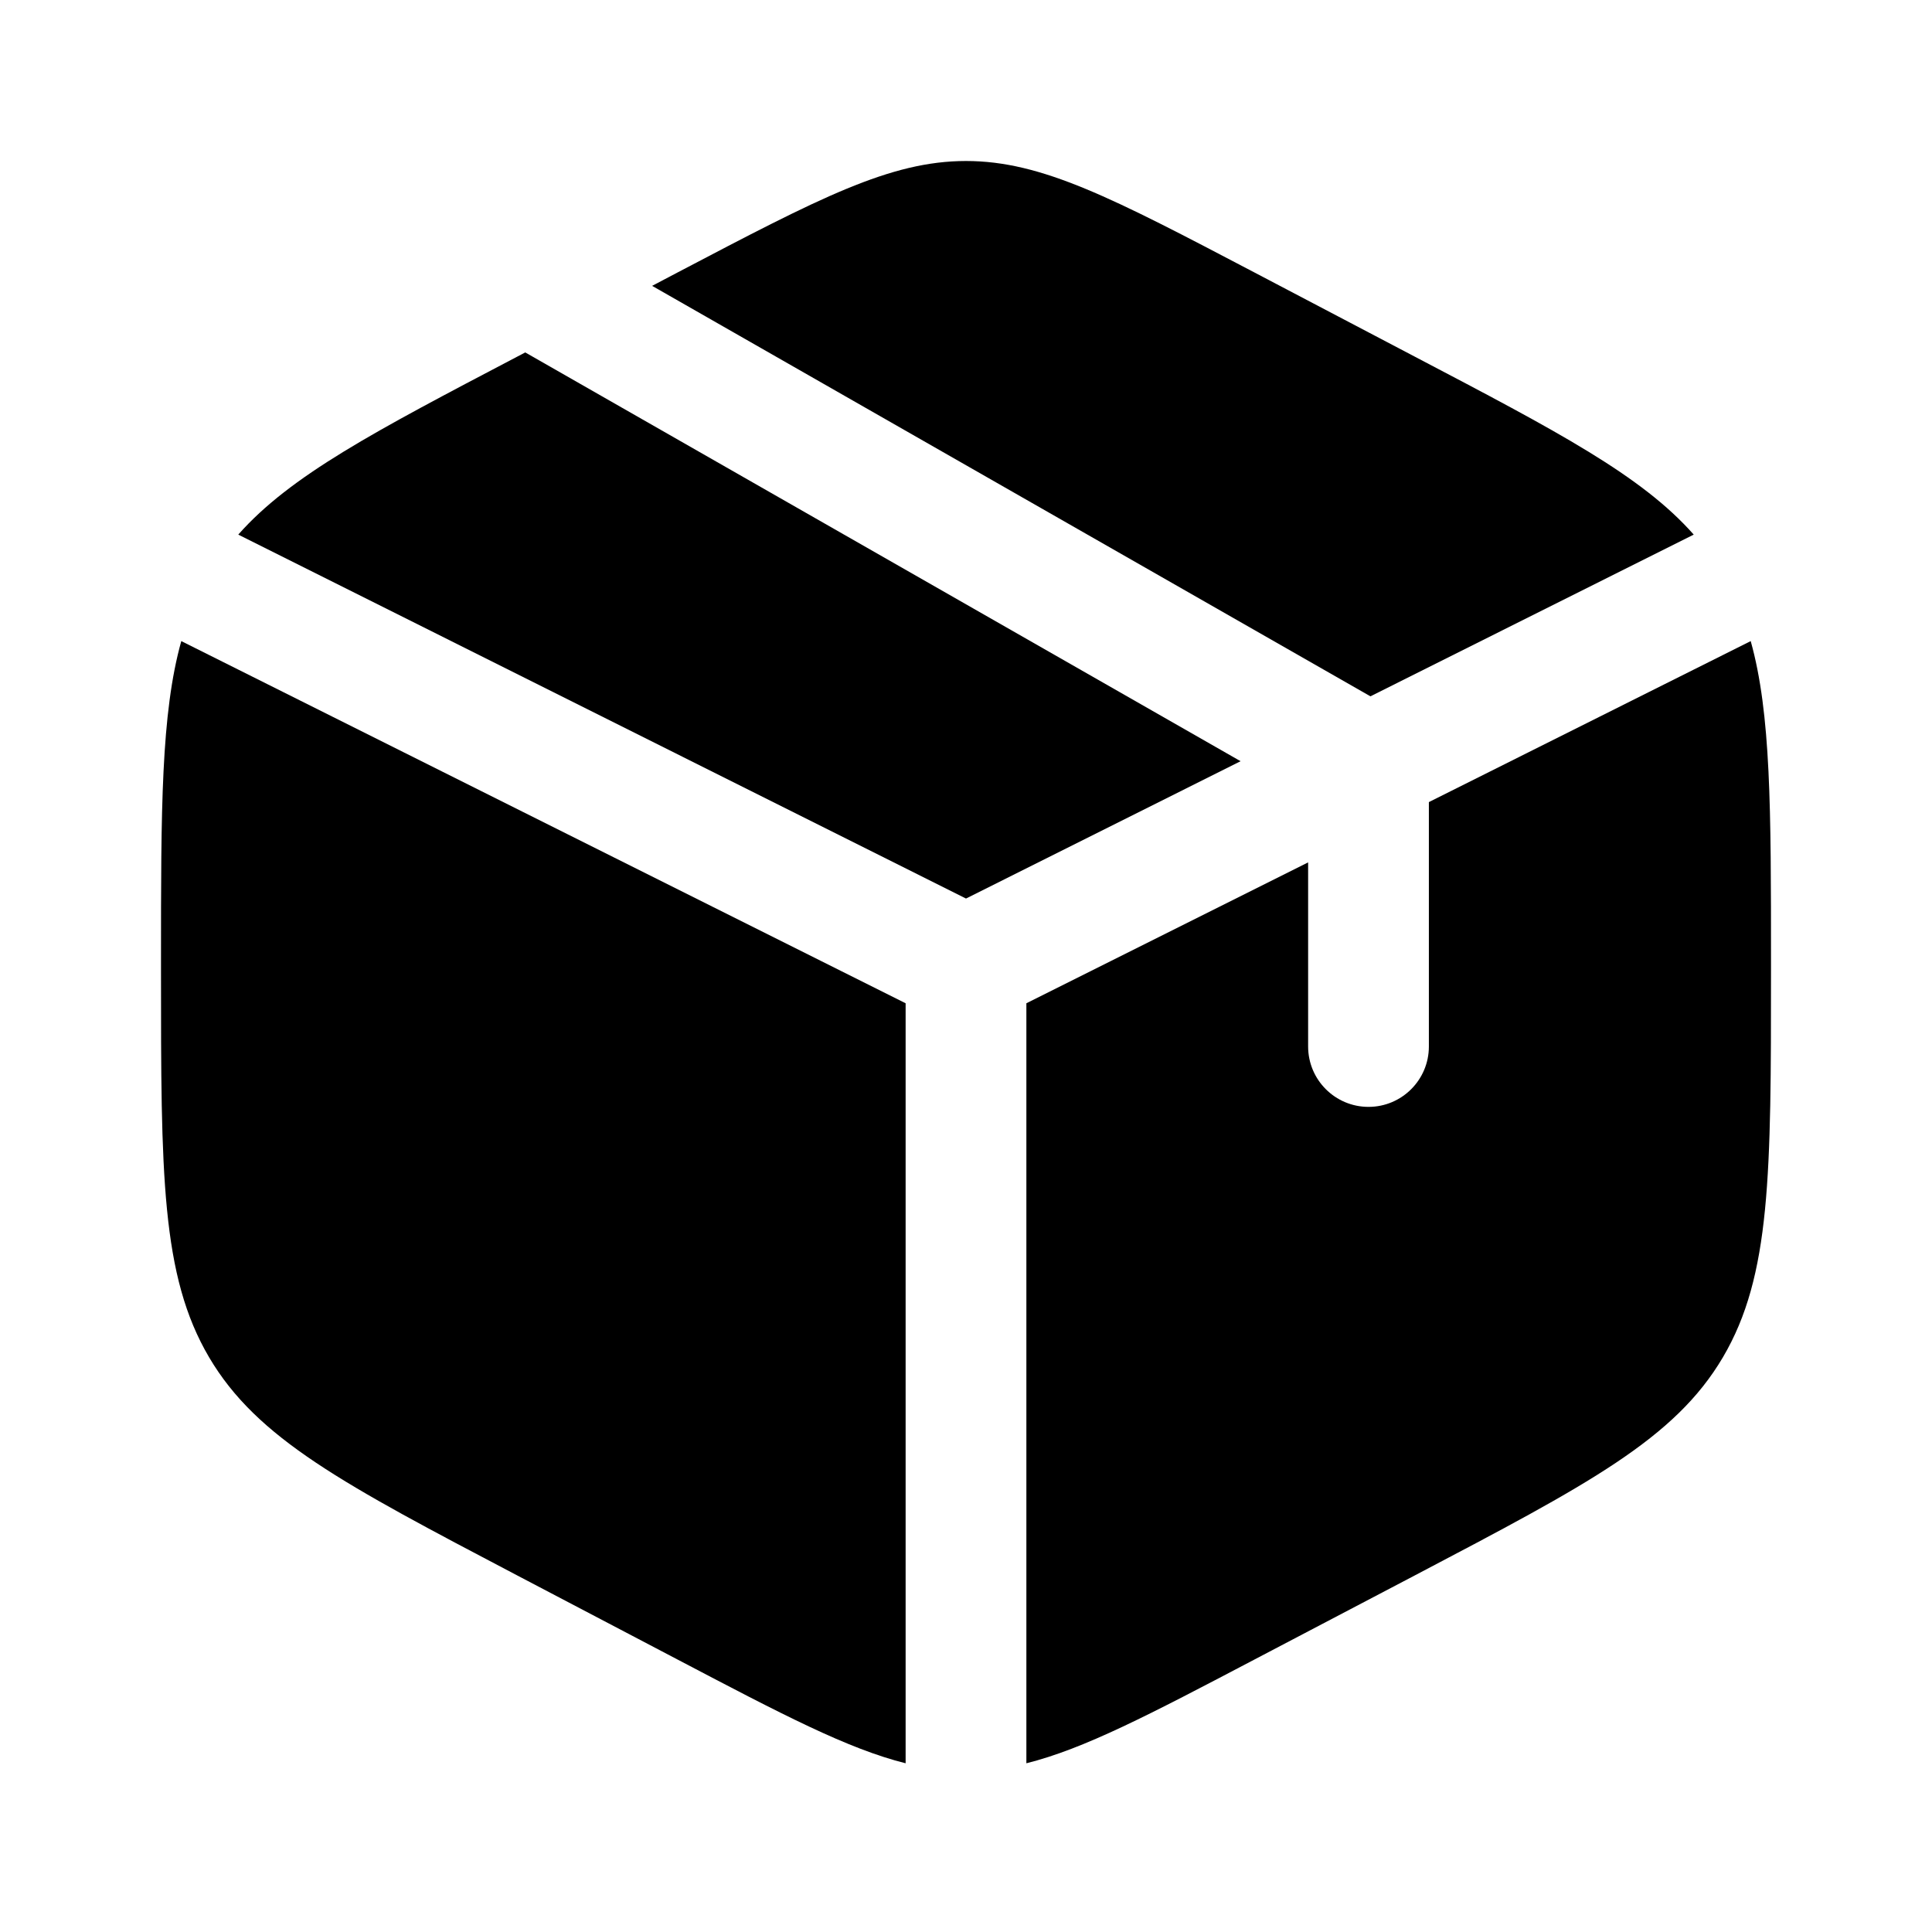
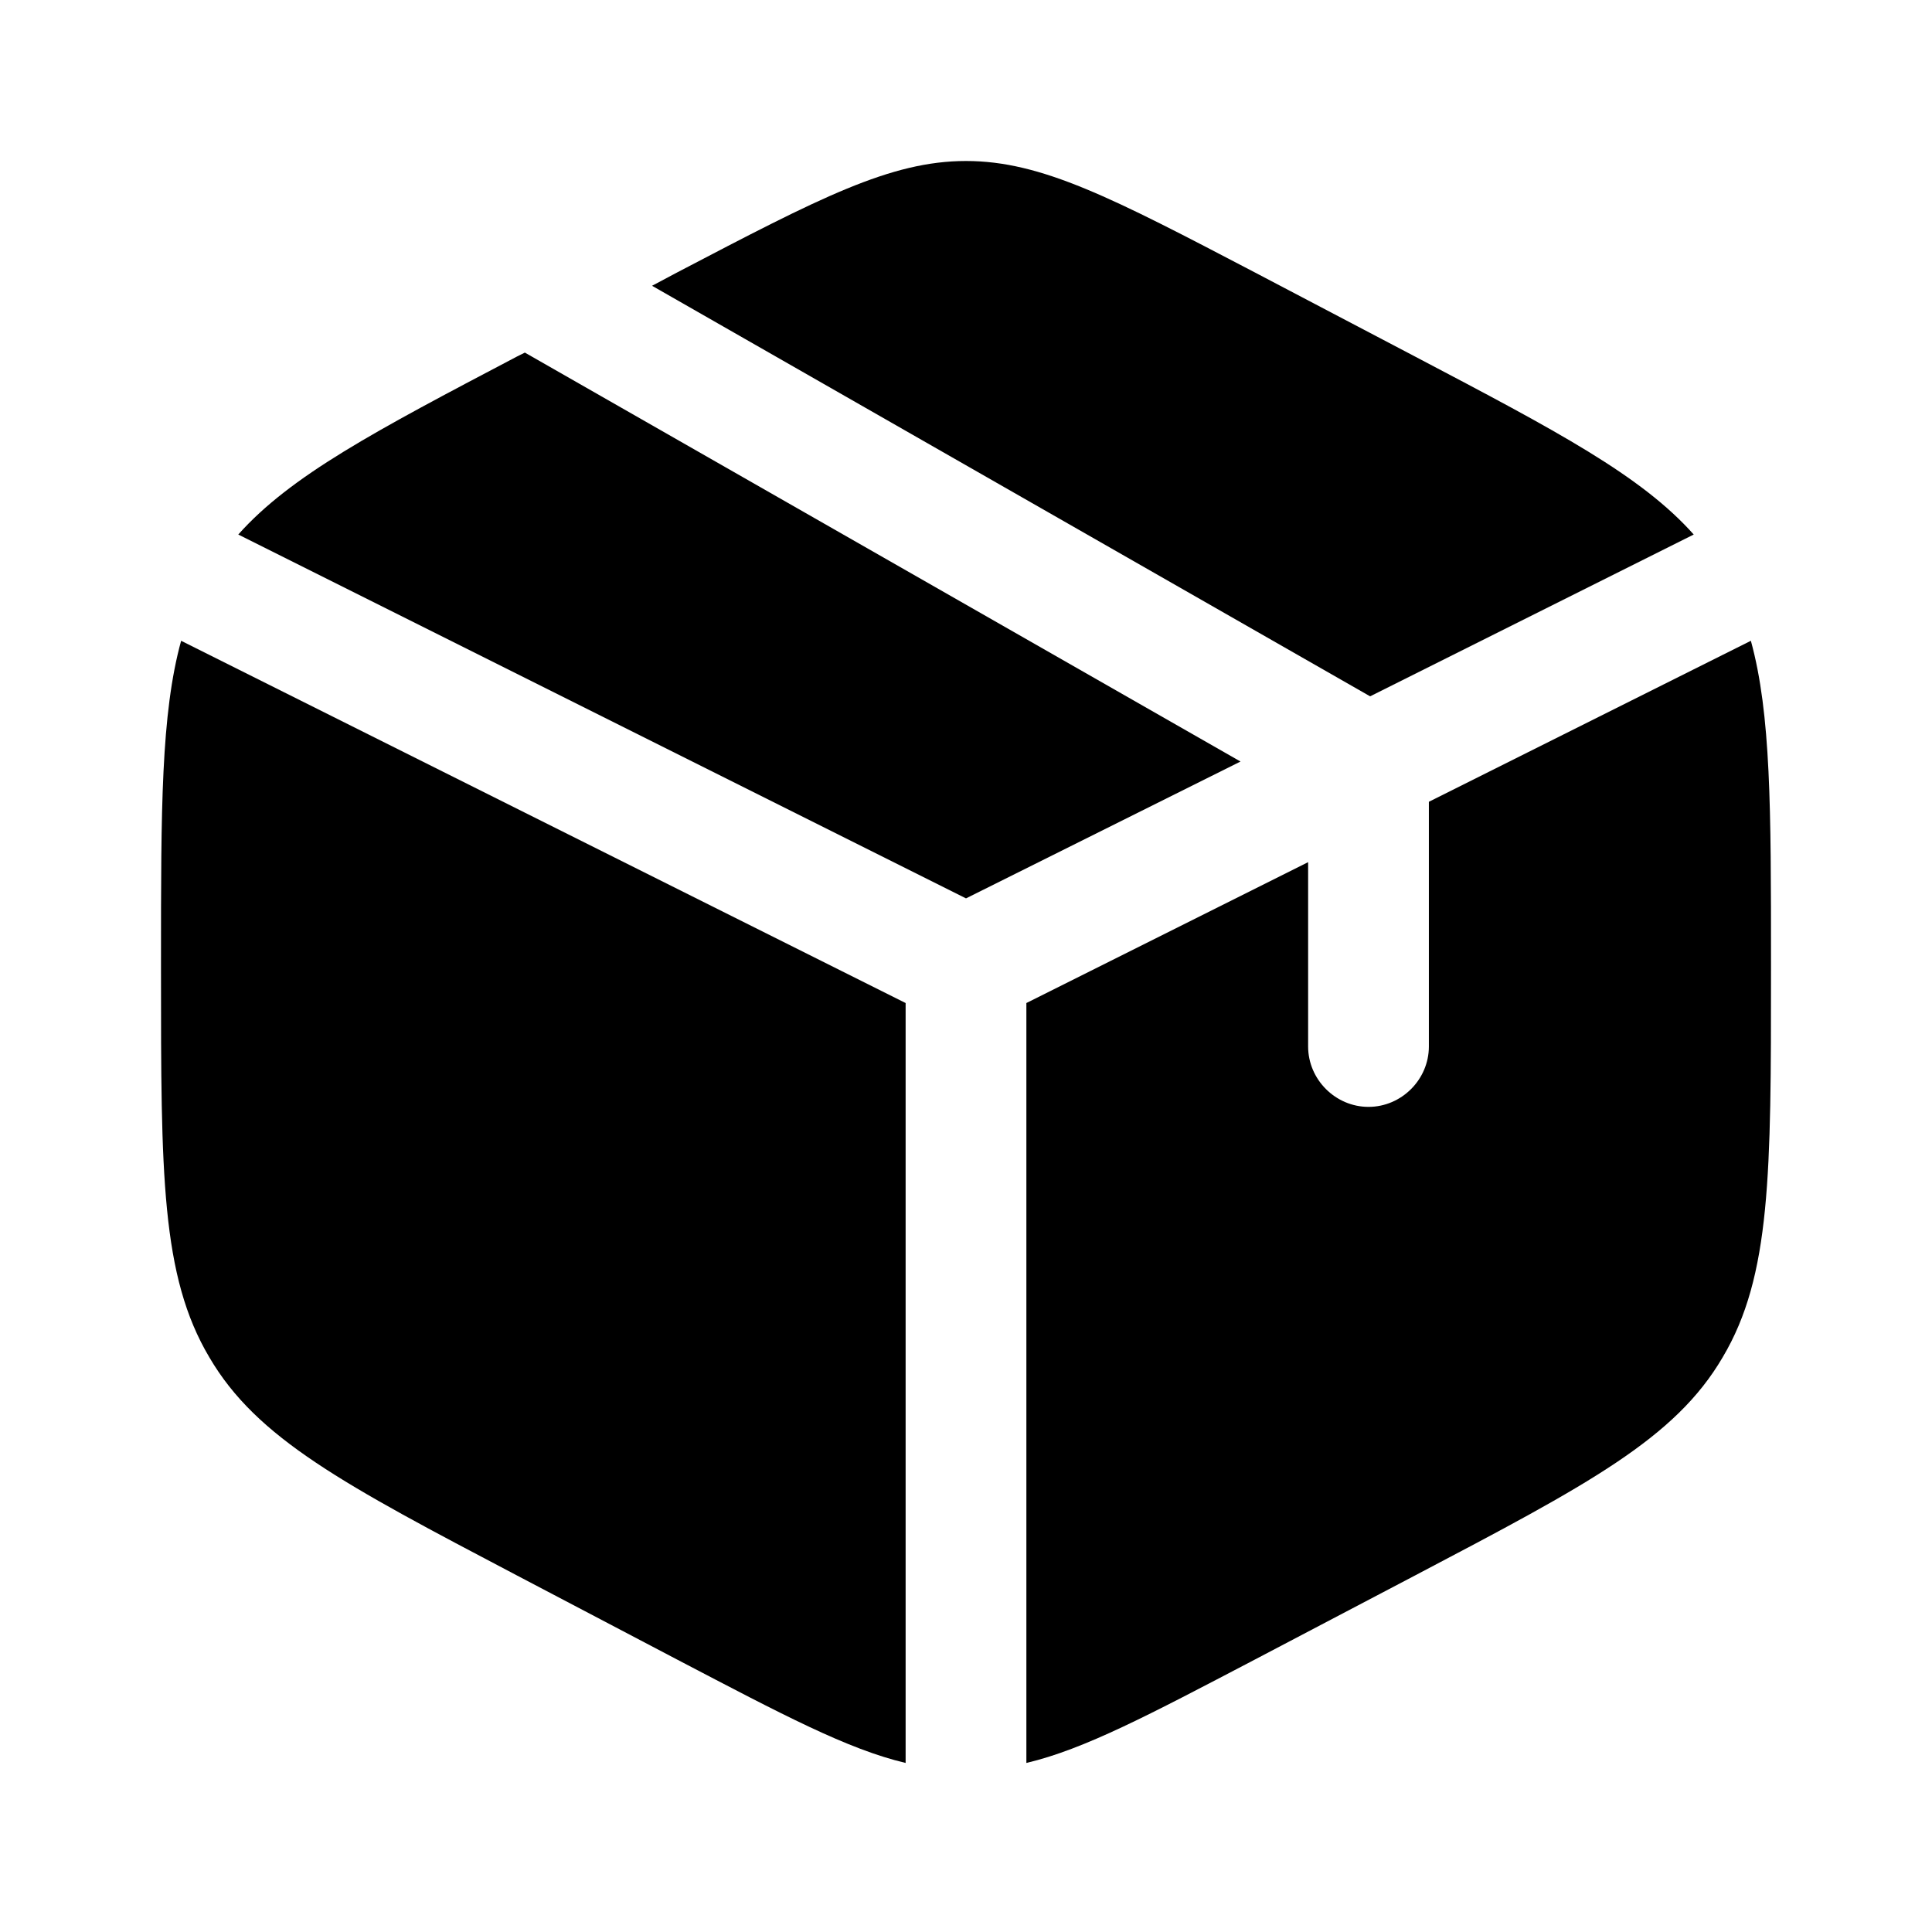
<svg xmlns="http://www.w3.org/2000/svg" aria-hidden="true" width="24" height="24" viewBox="0 0 24 24" fill="none">
-   <path d="M17.578 4.432L15.578 3.382C13.822 2.461 12.944 2 12 2C11.056 2 10.178 2.461 8.422 3.382L8.101 3.551L17.024 8.65L21.04 6.641C20.394 5.909 19.352 5.362 17.578 4.432Z" fill="currentColor" />
-   <path d="M21.748 7.964L17.75 9.964V13C17.75 13.414 17.414 13.75 17 13.75C16.586 13.75 16.25 13.414 16.25 13V10.713L12.75 12.463V21.904C13.468 21.725 14.285 21.297 15.578 20.618L17.578 19.569C19.729 18.439 20.805 17.875 21.403 16.86C22 15.846 22 14.583 22 12.059V11.941C22 10.049 22 8.866 21.748 7.964Z" fill="currentColor" />
-   <path d="M11.25 21.904V12.463L2.252 7.964C2 8.866 2 10.049 2 11.941V12.059C2 14.583 2 15.846 2.597 16.86C3.195 17.875 4.271 18.439 6.422 19.569L8.422 20.618C9.715 21.297 10.532 21.725 11.25 21.904Z" fill="currentColor" />
-   <path d="M2.96 6.641L12 11.162L15.411 9.456L6.525 4.378L6.422 4.432C4.649 5.362 3.606 5.909 2.96 6.641Z" fill="currentColor" />
+   <path d="M17.58 4.43L15.58 3.38C13.82 2.46 12.94 2 12 2C11.06 2 10.18 2.46 8.42 3.38L8.1 3.55L17.02 8.65L21.04 6.64C20.39 5.91 19.35 5.36 17.58 4.43Z" fill="currentColor" />
+   <path d="M21.75 7.96L17.75 9.96V13C17.75 13.41 17.41 13.75 17 13.75C16.59 13.75 16.25 13.41 16.25 13V10.71L12.75 12.46V21.9C13.47 21.73 14.28 21.3 15.58 20.62L17.58 19.57C19.73 18.44 20.81 17.87 21.4 16.86C22 15.85 22 14.58 22 12.06V11.94C22 10.05 22 8.87 21.75 7.96Z" fill="currentColor" />
+   <path d="M11.25 21.9V12.46L2.25 7.96C2 8.87 2 10.05 2 11.94V12.06C2 14.58 2 15.85 2.6 16.86C3.19 17.87 4.27 18.44 6.42 19.57L8.42 20.62C9.72 21.3 10.53 21.73 11.25 21.9Z" fill="currentColor" />
+   <path d="M2.96 6.64L12 11.16L15.41 9.46L6.52 4.38L6.42 4.43C4.65 5.36 3.61 5.91 2.96 6.64Z" fill="currentColor" />
</svg>
